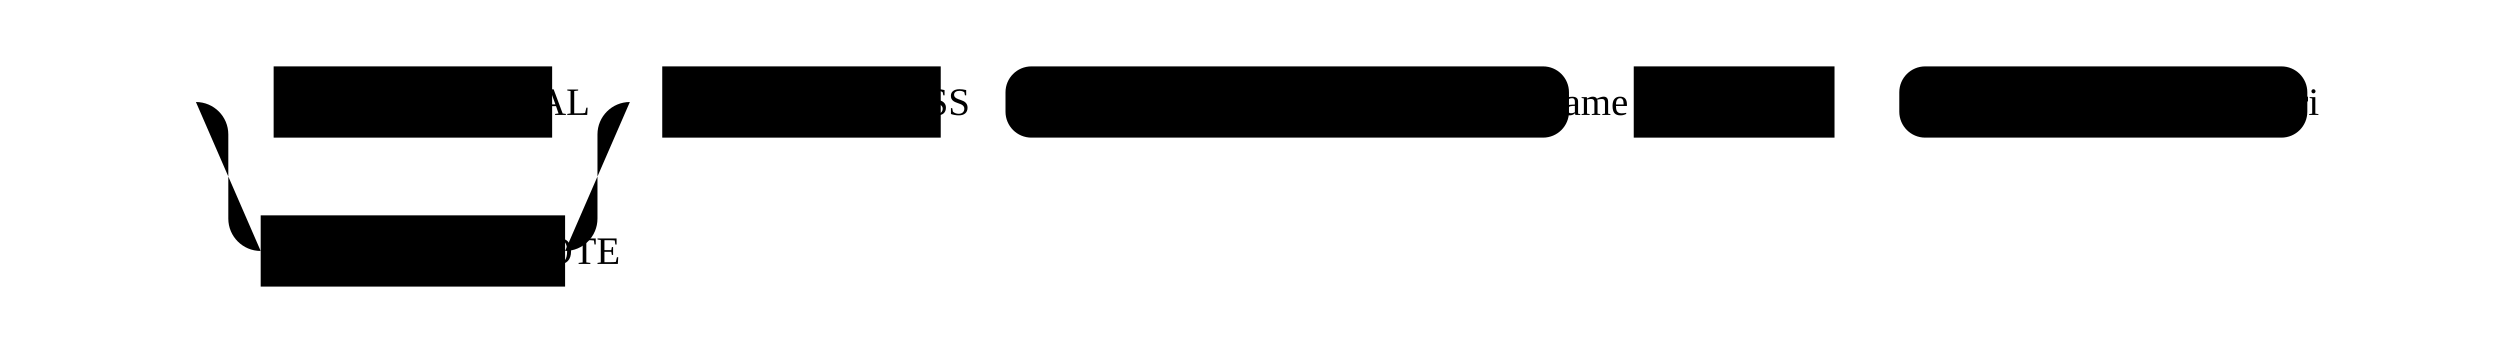
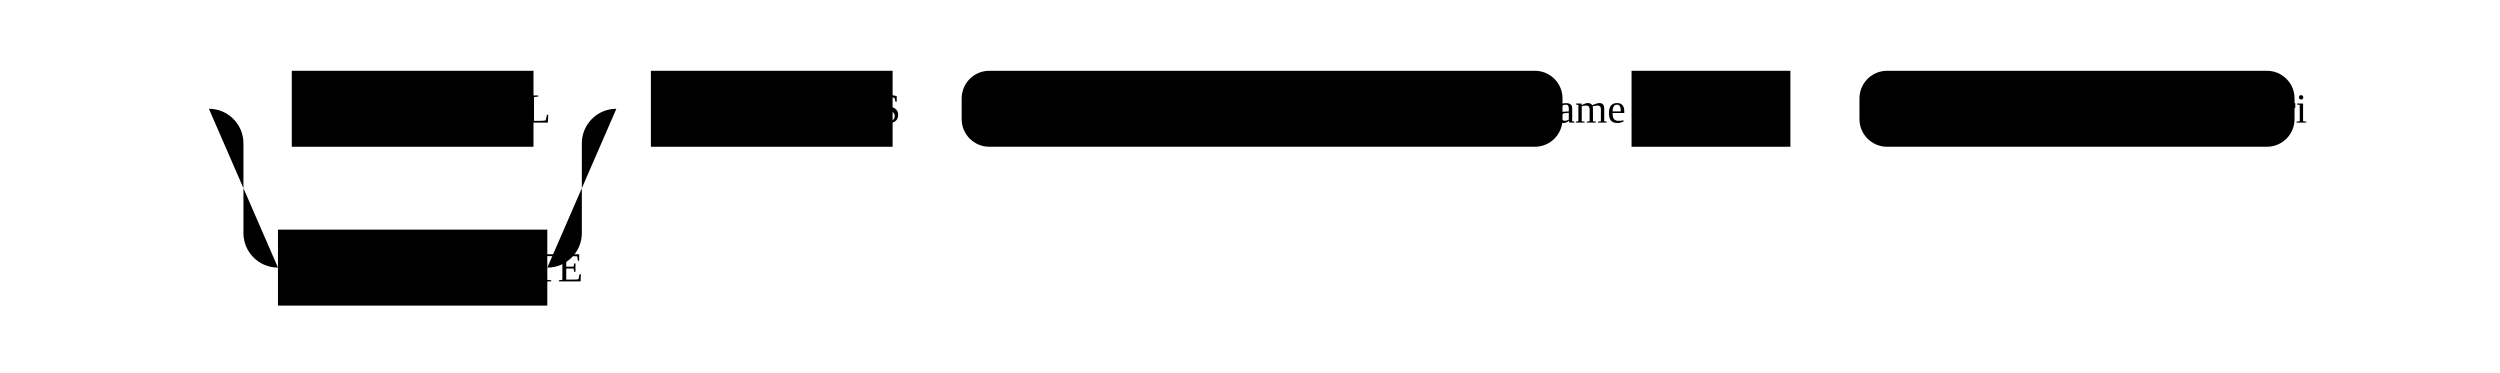
- <svg xmlns="http://www.w3.org/2000/svg" class="railroad-diagram" width="772" height="108" viewBox="0 0 772 108">
+ <svg xmlns="http://www.w3.org/2000/svg" class="railroad-diagram" width="724" height="108" viewBox="0 0 724 108">
  <g transform="translate(.5 .5)">
    <path d="M 20 21 v 20 m 0 -10 h 20.5" />
    <g>
      <path d="M40 31h0" />
-       <path d="M732 31h0" />
+       <path d="M684 31h0" />
      <path d="M40 31h20" />
      <g>
        <path d="M60 31h0" />
-         <path d="M712 31h0" />
+         <path d="M664 31h0" />
        <g>
          <path d="M60 31h0" />
-           <path d="M194 31h0" />
+           <path d="M178 31h0" />
          <path d="M60 31h20" />
          <g>
            <path d="M80 31h4" />
-             <path d="M170 31h4" />
+             <path d="M154 31h4" />
            <g class="terminal">
              <path d="M84 31h0" />
-               <path d="M170 31h0" />
-               <rect x="84" y="20" width="86" height="22" rx="0" ry="0" />
-               <text x="127" y="35">K_LOCAL</text>
+               <path d="M154 31h0" />
+               <rect x="84" y="20" width="70" height="22" rx="0" ry="0" />
+               <text x="119" y="35">LOCAL</text>
            </g>
          </g>
-           <path d="M174 31h20" />
+           <path d="M158 31h20" />
          <path d="M60 31a10 10 0 0 1 10 10v26a10 10 0 0 0 10 10" />
          <g>
            <path d="M80 77h0" />
-             <path d="M174 77h0" />
+             <path d="M158 77h0" />
            <g class="terminal">
              <path d="M80 77h0" />
-               <path d="M174 77h0" />
-               <rect x="80" y="66" width="94" height="22" rx="0" ry="0" />
-               <text x="127" y="81">K_REMOTE</text>
+               <path d="M158 77h0" />
+               <rect x="80" y="66" width="78" height="22" rx="0" ry="0" />
+               <text x="119" y="81">REMOTE</text>
            </g>
          </g>
-           <path d="M174 77a10 10 0 0 0 10 -10v-26a10 10 0 0 1 10 -10" />
+           <path d="M158 77a10 10 0 0 0 10 -10v-26a10 10 0 0 1 10 -10" />
        </g>
-         <path d="M194 31h10" />
+         <path d="M178 31h10" />
        <g class="terminal">
-           <path d="M204 31h0" />
-           <path d="M290 31h0" />
-           <rect x="204" y="20" width="86" height="22" rx="0" ry="0" />
-           <text x="247" y="35">K_CLASS</text>
+           <path d="M188 31h0" />
+           <path d="M258 31h0" />
+           <rect x="188" y="20" width="70" height="22" rx="0" ry="0" />
+           <text x="223" y="35">CLASS</text>
        </g>
-         <path d="M290 31h10" />
-         <path d="M300 31h10" />
+         <path d="M258 31h10" />
+         <path d="M268 31h10" />
        <g class="non-terminal">
-           <path d="M310 31h0" />
-           <path d="M484 31h0" />
-           <rect x="310" y="20" width="174" height="22" rx="8" ry="8" />
-           <text x="397" y="35">modeltypeClassName</text>
+           <path d="M278 31h0" />
+           <path d="M452 31h0" />
+           <rect x="278" y="20" width="174" height="22" rx="8" ry="8" />
+           <text x="365" y="35">modeltypeClassName</text>
        </g>
-         <path d="M484 31h10" />
-         <path d="M494 31h10" />
+         <path d="M452 31h10" />
+         <path d="M462 31h10" />
        <g class="terminal">
-           <path d="M504 31h0" />
-           <path d="M566 31h0" />
-           <rect x="504" y="20" width="62" height="22" rx="0" ry="0" />
-           <text x="535" y="35">K_IN</text>
+           <path d="M472 31h0" />
+           <path d="M518 31h0" />
+           <rect x="472" y="20" width="46" height="22" rx="0" ry="0" />
+           <text x="495" y="35">IN</text>
        </g>
-         <path d="M566 31h10" />
-         <path d="M576 31h10" />
+         <path d="M518 31h10" />
+         <path d="M528 31h10" />
        <g class="non-terminal">
-           <path d="M586 31h0" />
-           <path d="M712 31h0" />
-           <rect x="586" y="20" width="126" height="22" rx="8" ry="8" />
-           <text x="649" y="35">modeltypeUri</text>
+           <path d="M538 31h0" />
+           <path d="M664 31h0" />
+           <rect x="538" y="20" width="126" height="22" rx="8" ry="8" />
+           <text x="601" y="35">modeltypeUri</text>
        </g>
      </g>
-       <path d="M712 31h20" />
+       <path d="M664 31h20" />
    </g>
-     <path d="M 732 31 h 20 m 0 -10 v 20" />
+     <path d="M 684 31 h 20 m 0 -10 v 20" />
  </g>
</svg>
